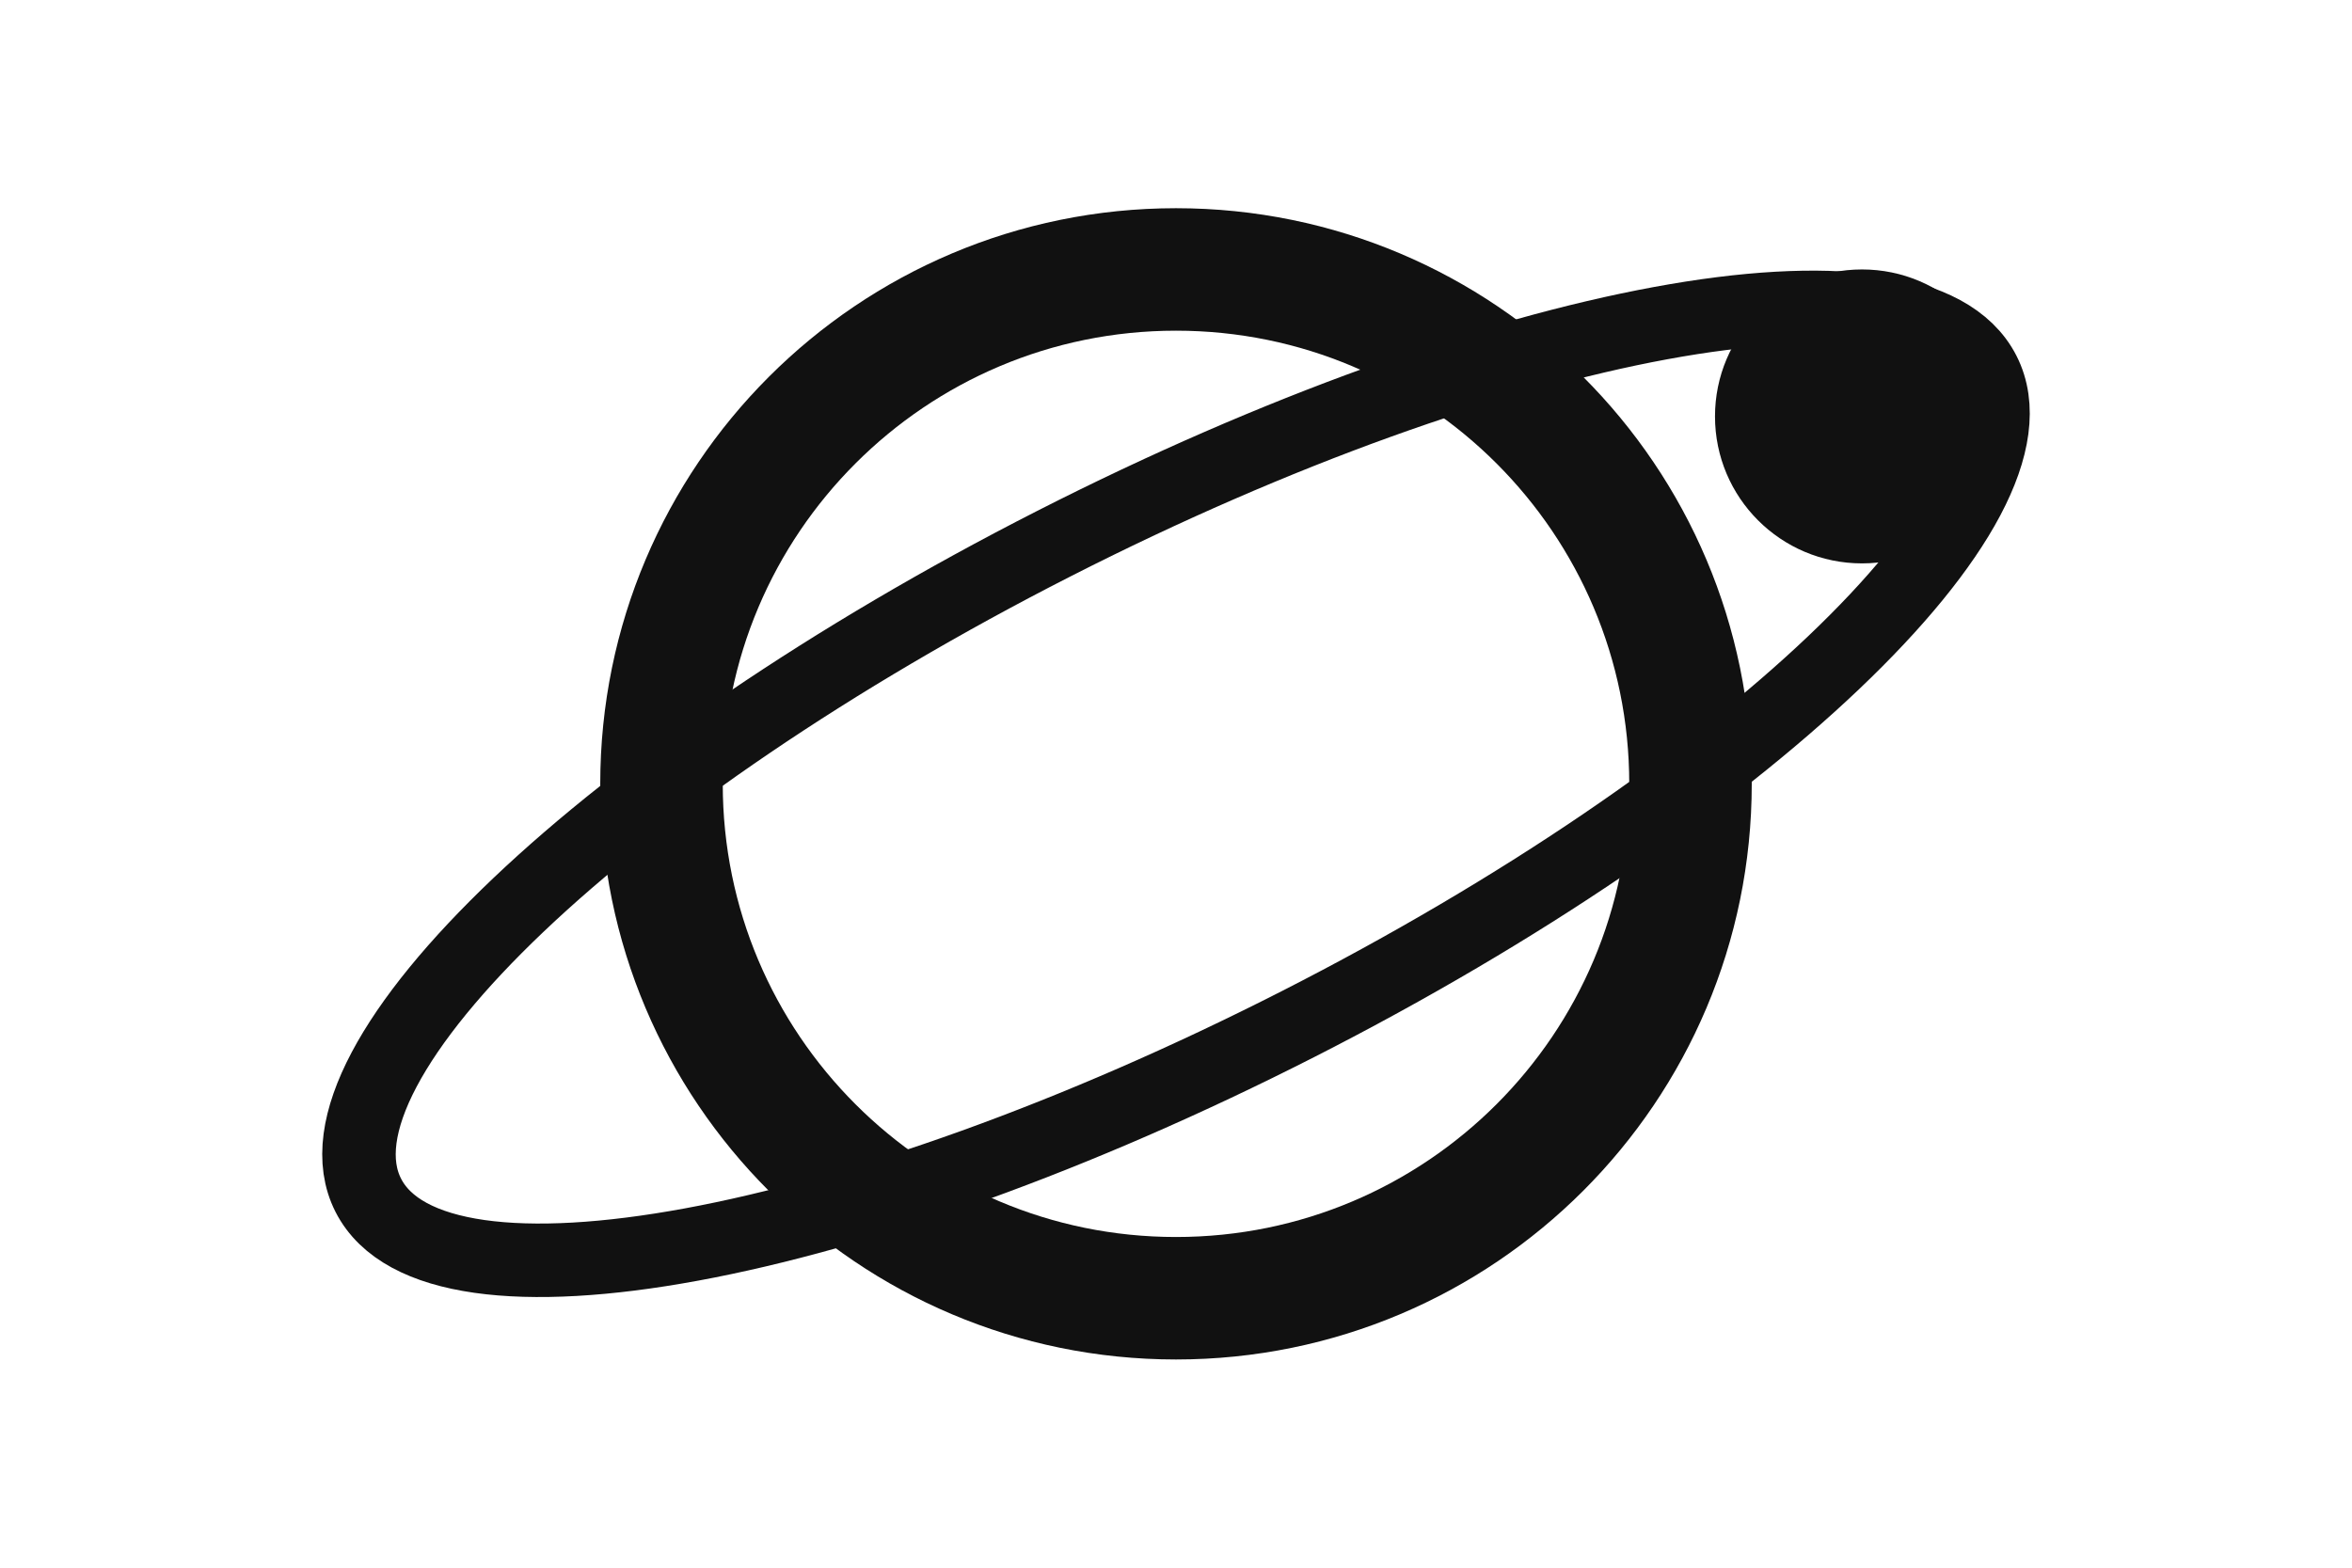
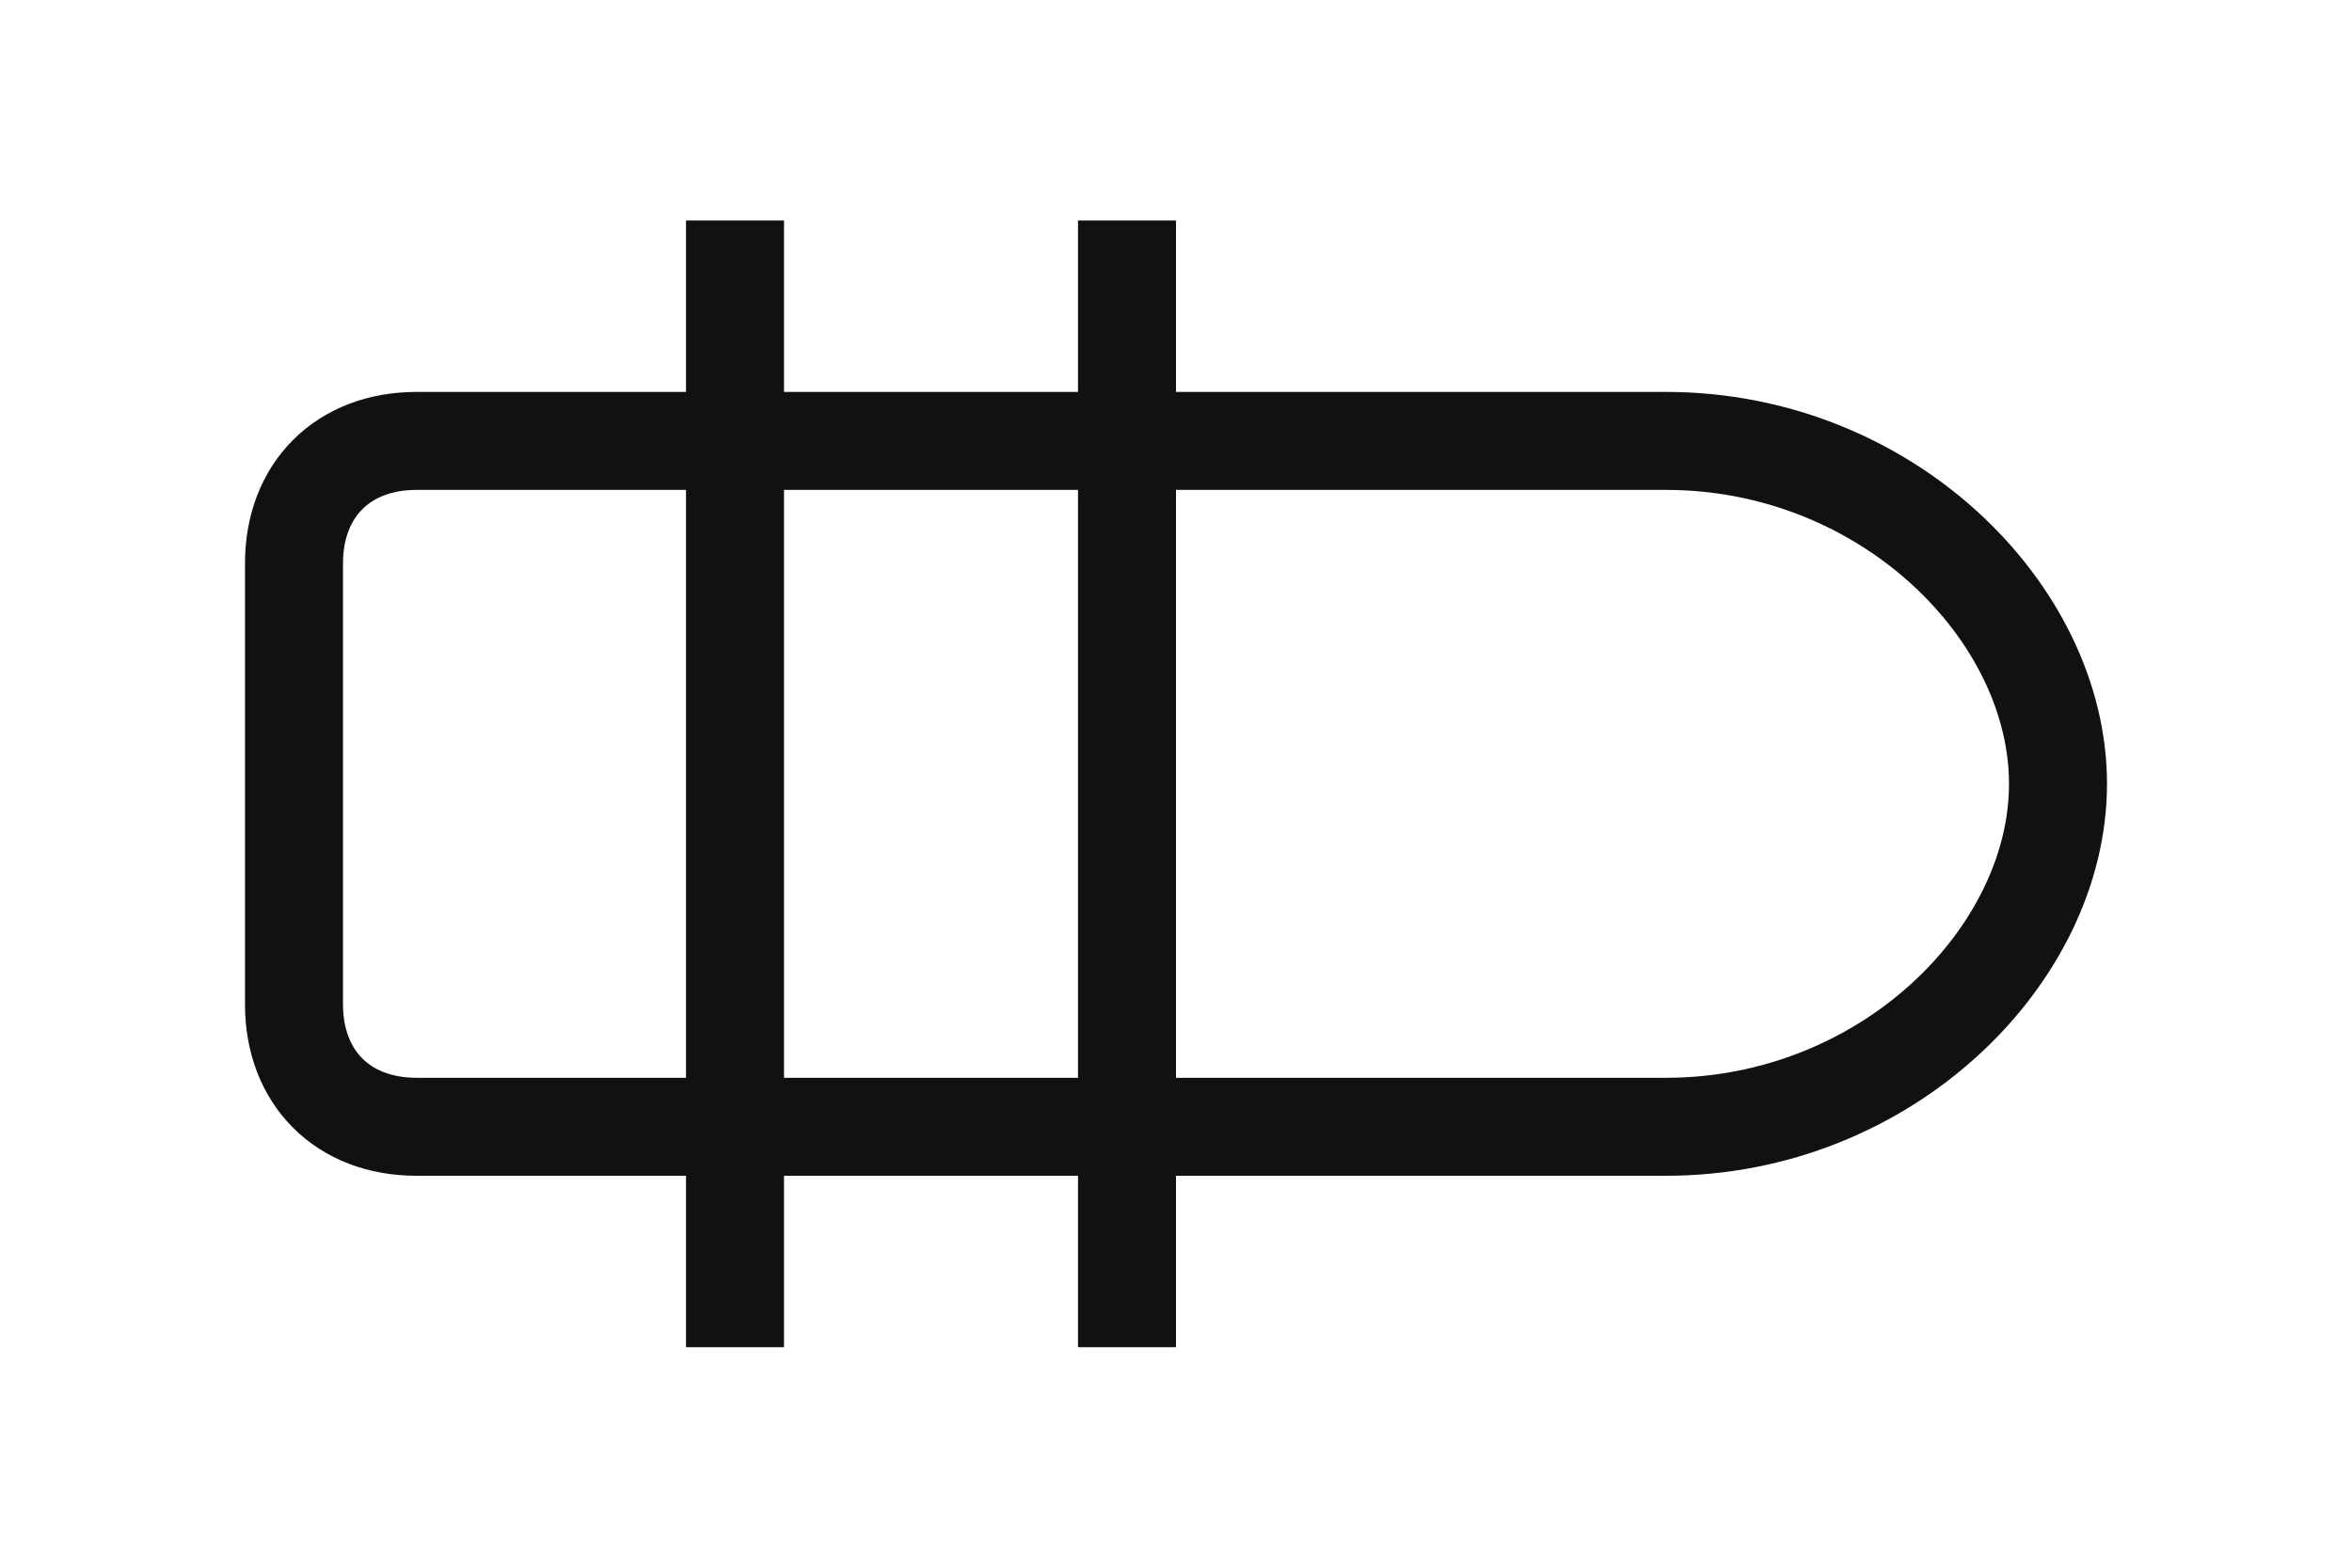
- <svg xmlns="http://www.w3.org/2000/svg" width="96" height="64" viewBox="0 0 96 64" fill="none" color="#111111" stroke="currentColor" stroke-width="4" stroke-linecap="round" stroke-linejoin="round">
-   <circle cx="48" cy="32" r="21" stroke-width="5" />
-   <ellipse cx="48" cy="32" rx="37" ry="11" transform="rotate(-27 48 32)" stroke-width="3" />
-   <circle cx="76" cy="17" r="6" fill="currentColor" stroke="none" />
+ <svg xmlns="http://www.w3.org/2000/svg" width="96" height="64" viewBox="0 0 96 64" fill="none" color="#111111" stroke="currentColor" stroke-width="4" stroke-linecap="butt" stroke-linejoin="round">
+   <path d="M12 23c0-3 2-5 5-5h51c9 0 16 7 16 14s-7 14-16 14H17c-3 0-5-2-5-5V23Z" stroke-width="4" />
+   <path d="M30 9v46M46 9v46" stroke-width="4" stroke-linecap="butt" />
</svg>
